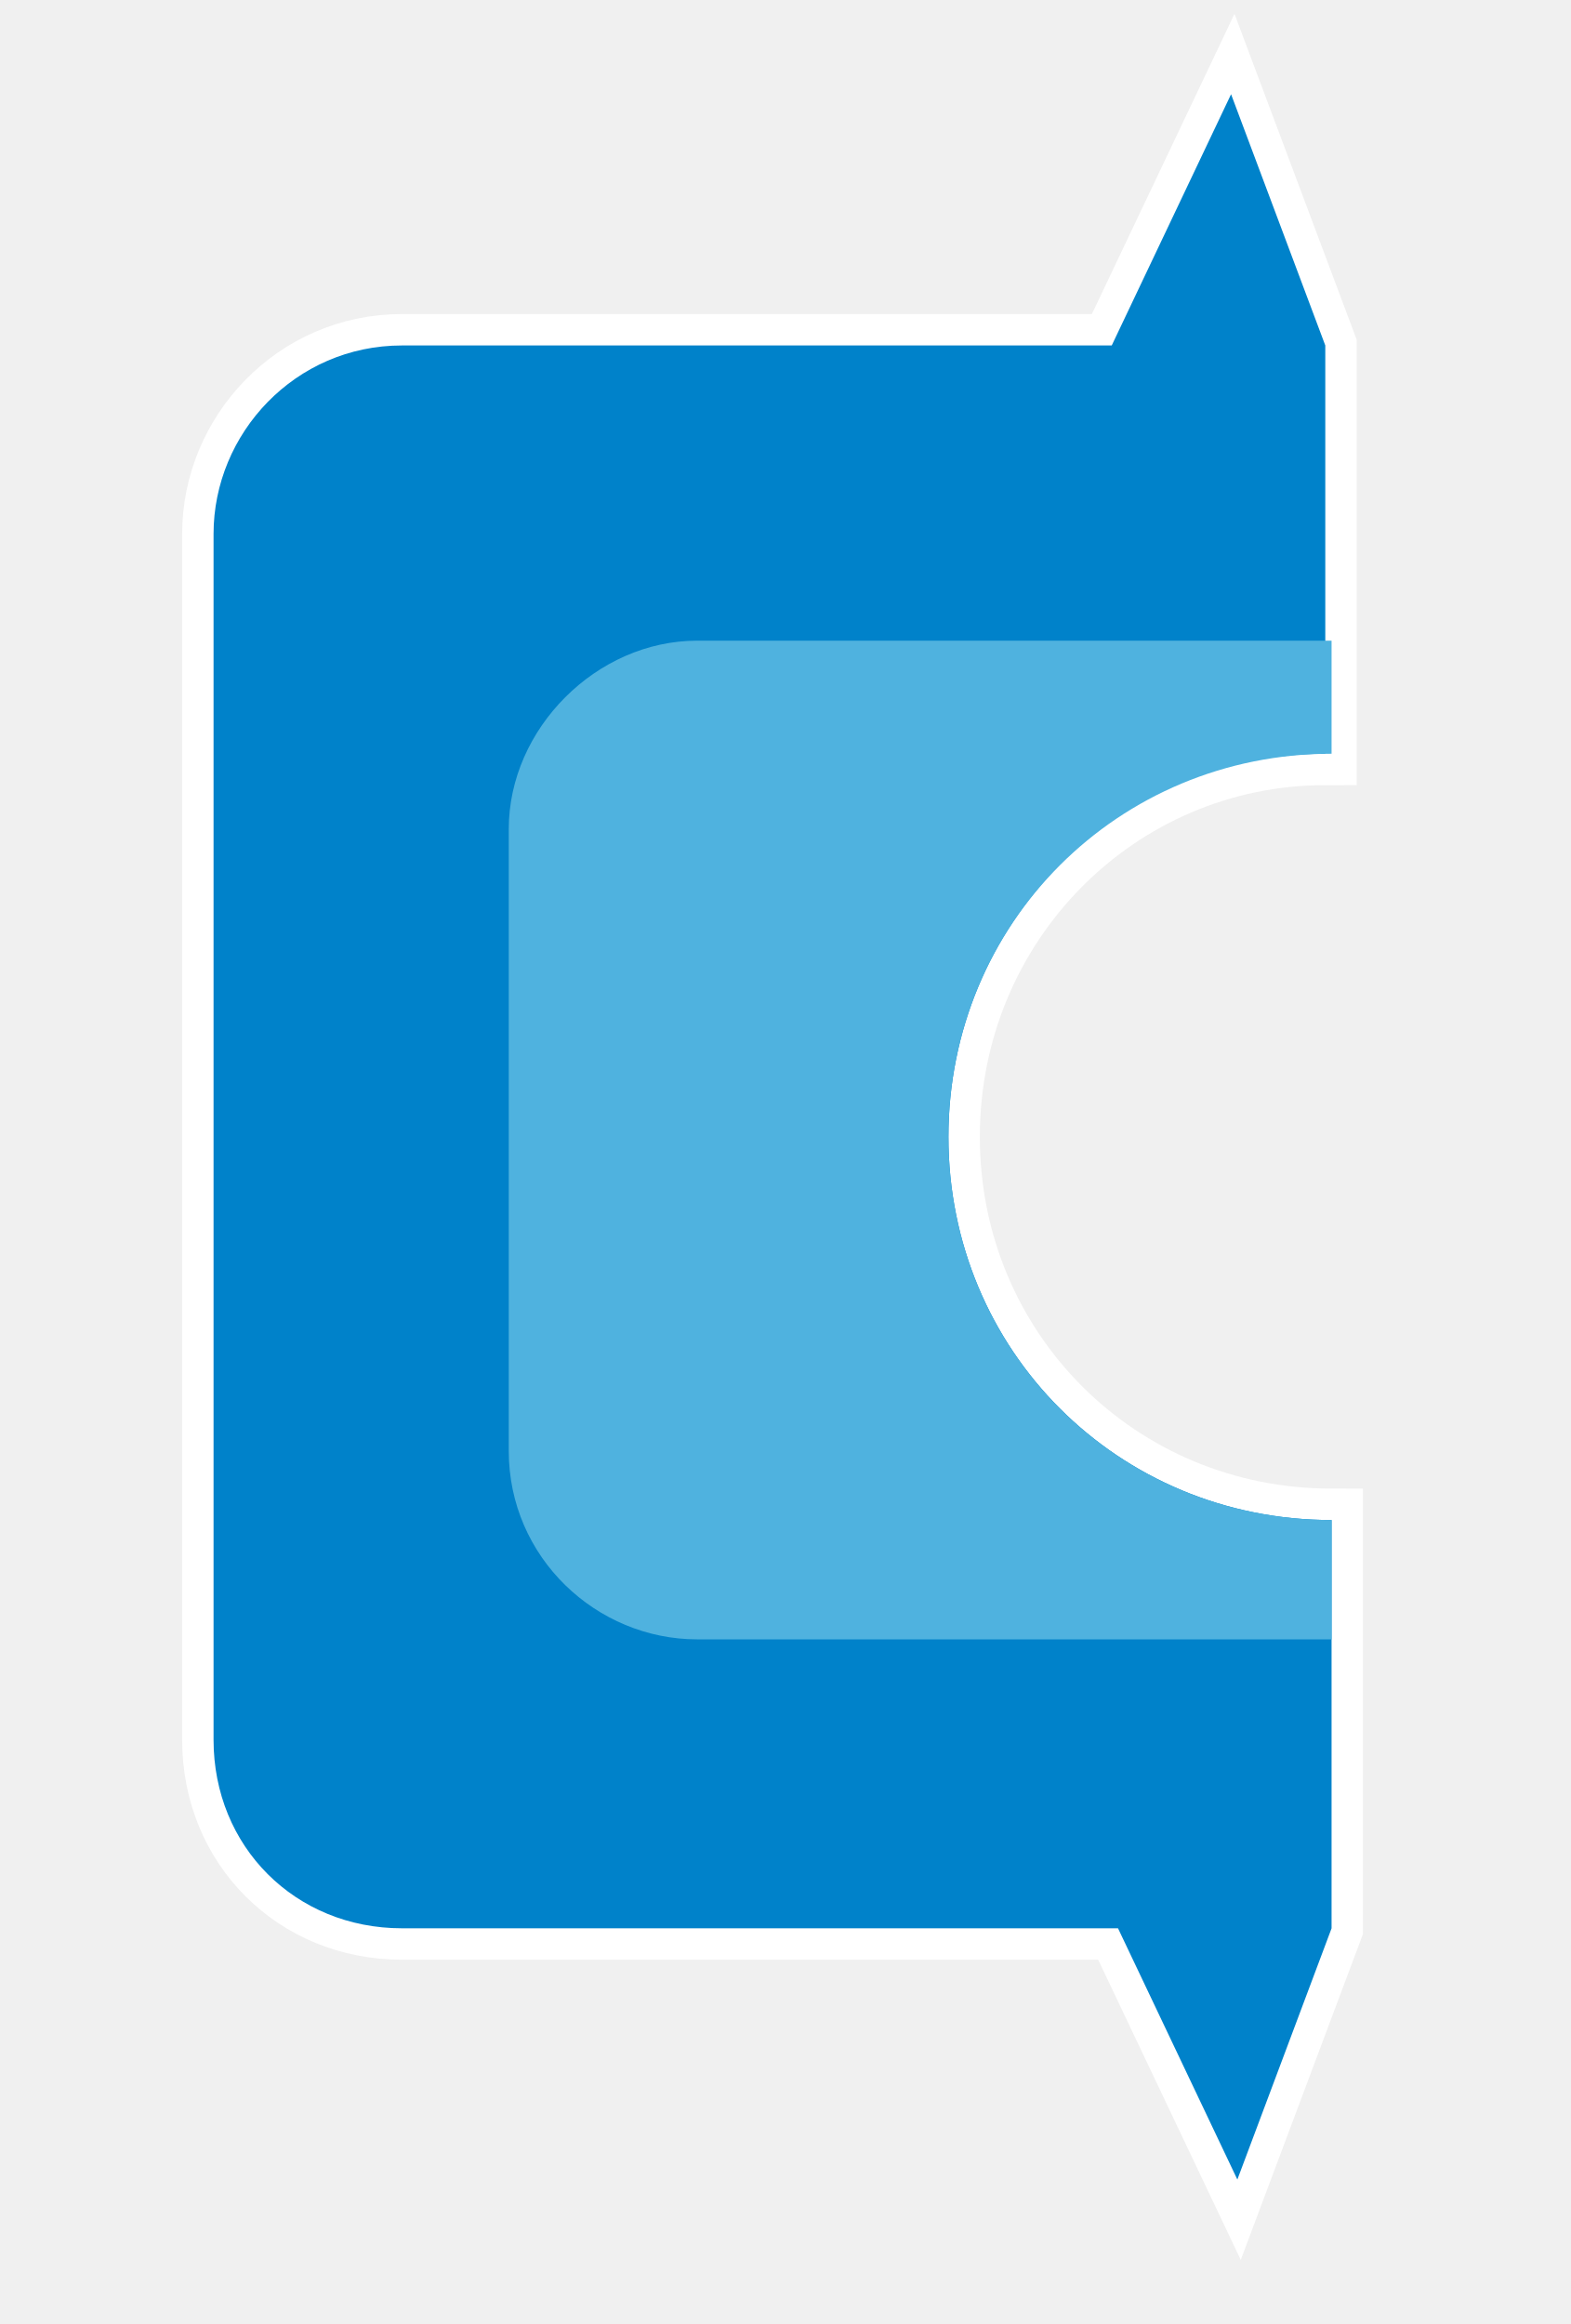
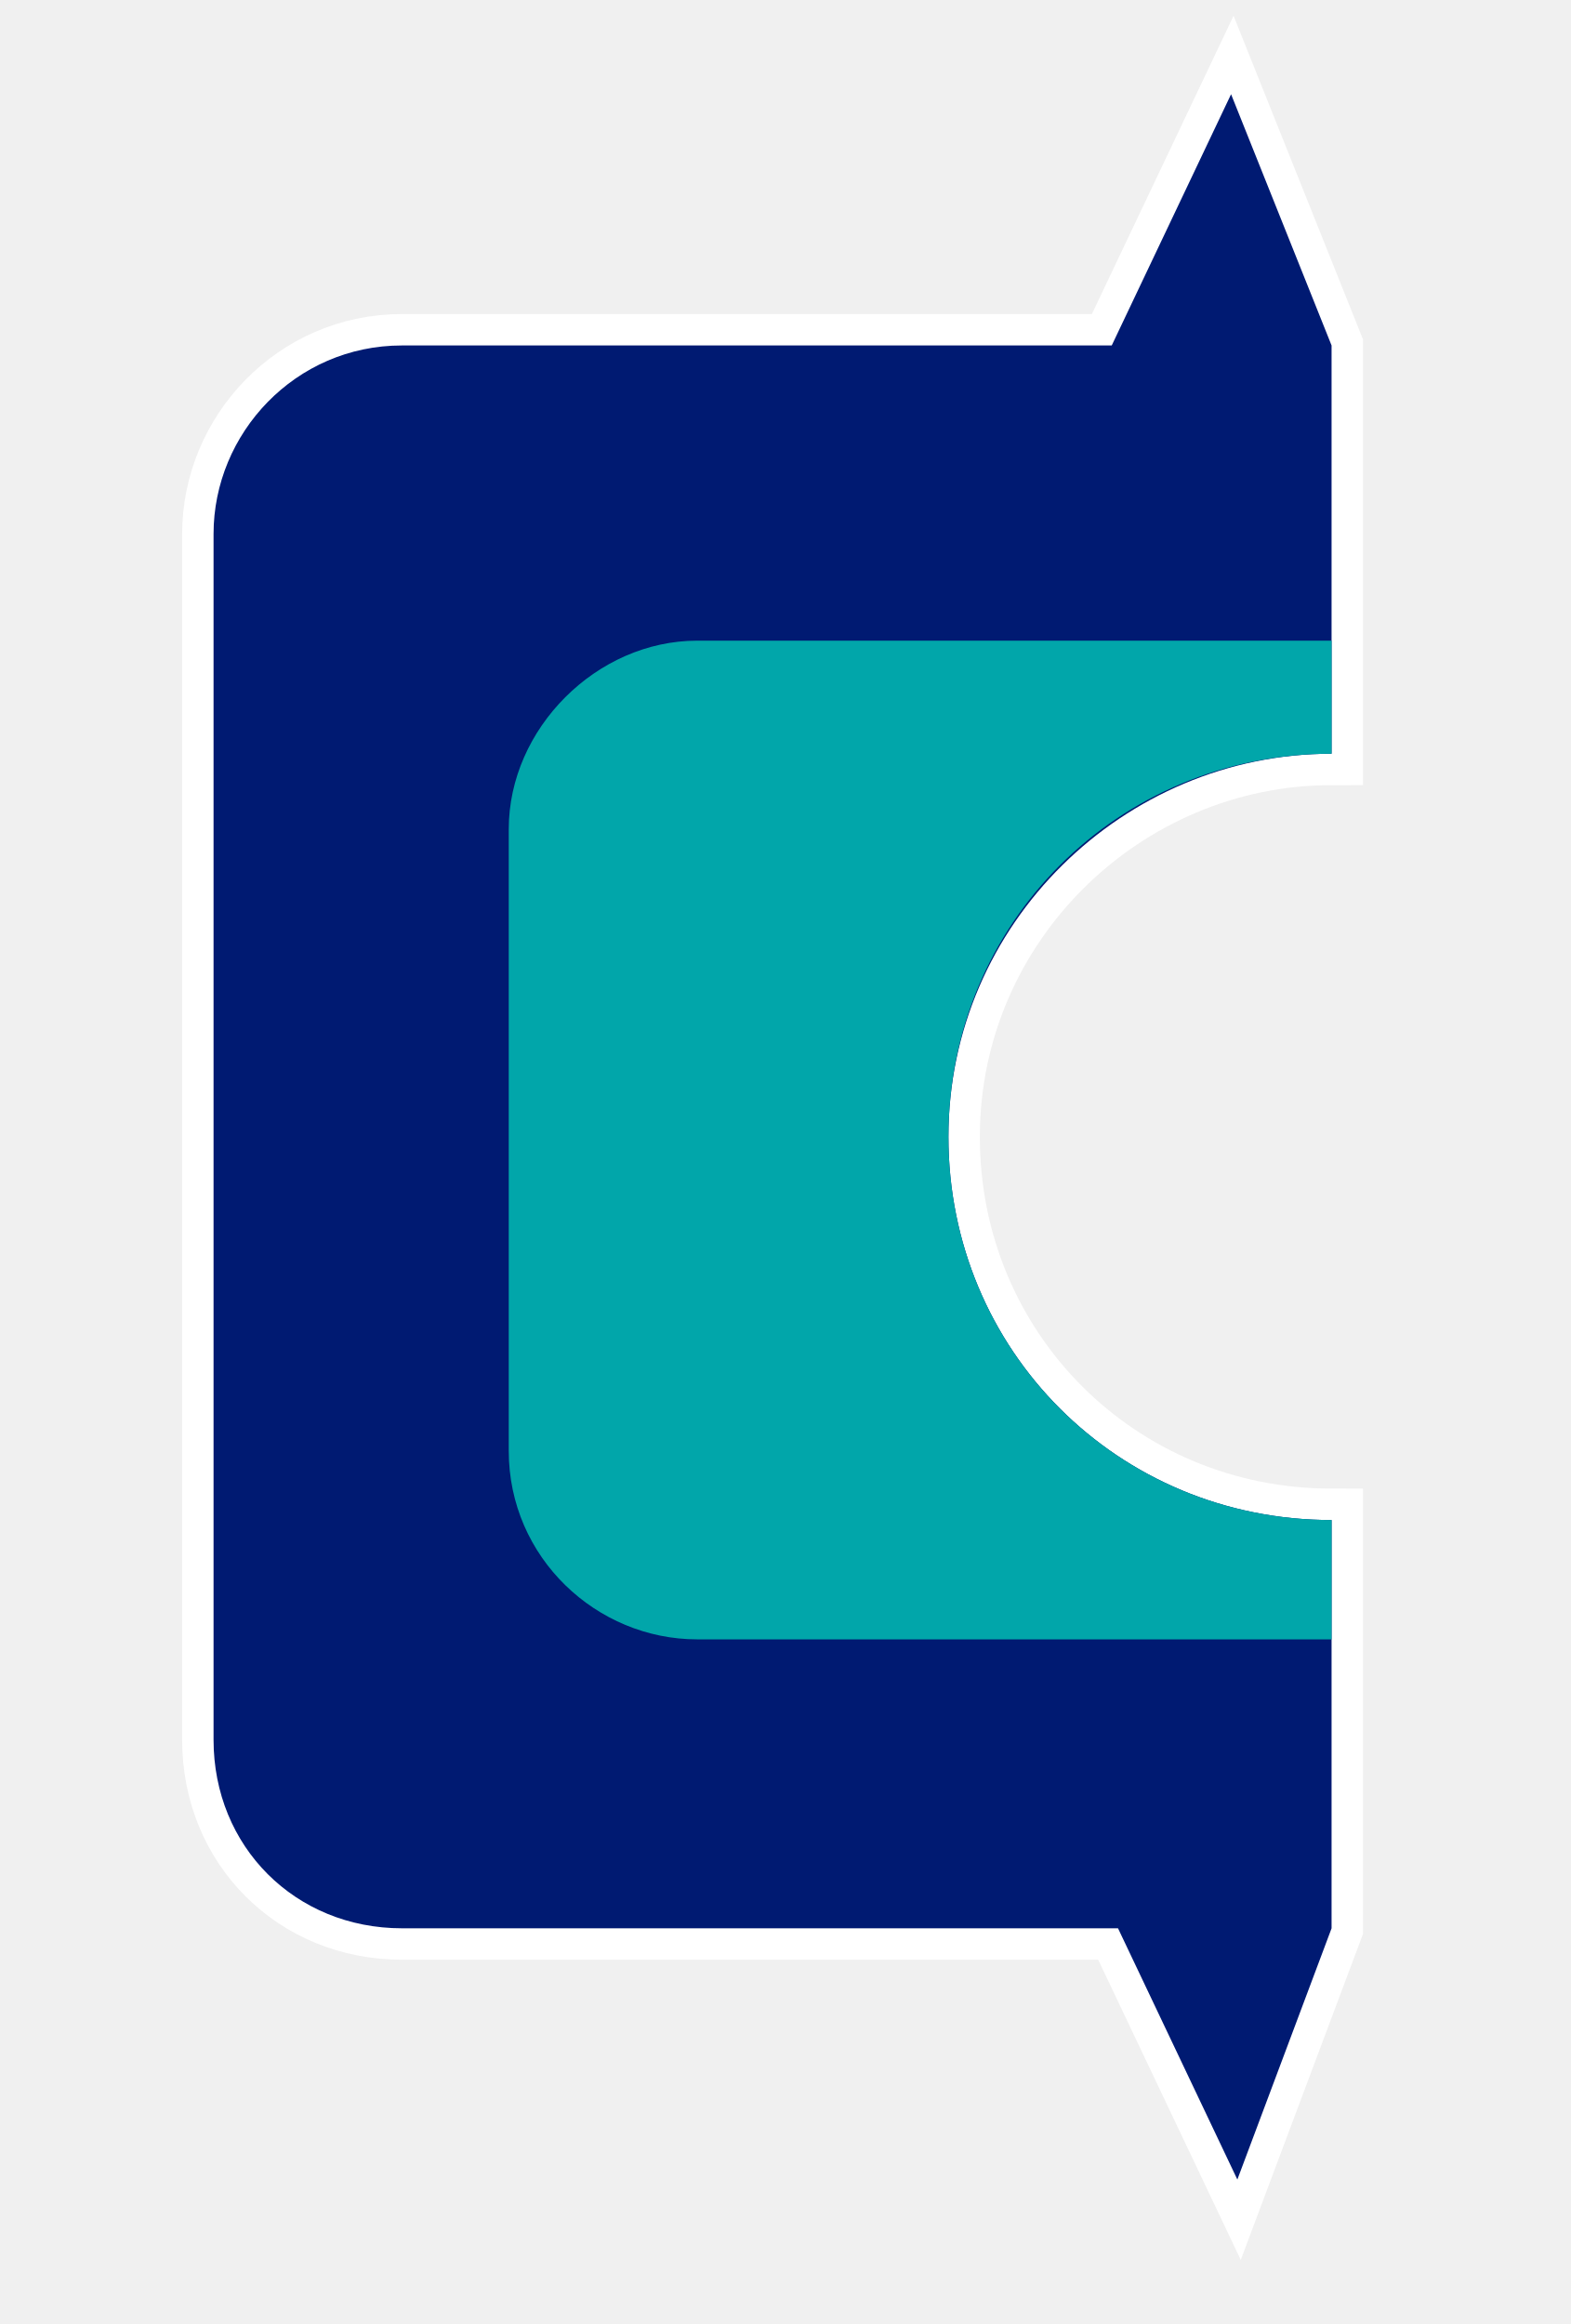
- <svg xmlns="http://www.w3.org/2000/svg" version="1.1" id="Layer_2" x="0px" y="0px" viewBox="0 0 25 37" style="enable-background:new 0 0 25 37;" xml:space="preserve">
+ <svg xmlns="http://www.w3.org/2000/svg" version="1.1" id="Layer_2_1_" x="0px" y="0px" viewBox="0 0 25 37" style="enable-background:new 0 0 25 37;" xml:space="preserve">
  <style type="text/css">
	.st0{fill:#0082CA;stroke:#FFFFFF;stroke-miterlimit:10;}
- 	.st1{fill:#0082CA;}
- 	.st2{fill:#4FB2DF;}
+ 	.st1{fill:#001A72;}
+ 	.st2{fill:#01A6AA;}
</style>
-   <path class="st0" d="M15.1,18.1c0,3.4,2.7,6.1,6.1,6.1v6.5l-1.5,4l-1.9-4H6.4c-1.7,0-3-1.3-3-3v-7.5v-4.5V8.5c0-1.6,1.3-3,3-3h11.3  l1.9-4l1.5,4V12C17.8,12,15.1,14.7,15.1,18.1z" />
-   <path class="st1" d="M15.1,18.1c0,3.4,2.7,6.1,6.1,6.1v6.5l-1.5,4l-1.9-4H6.4c-1.7,0-3-1.3-3-3v-7.5v-4.5V8.5c0-1.6,1.3-3,3-3h11.3  l1.9-4l1.5,4V12C17.8,12,15.1,14.7,15.1,18.1z" />
+   <path class="st0" d="M15.1,18.1c0,3.4,2.7,6.1,6.1,6.1v6.5l-1.5,4l-1.9-4H6.4c-1.7,0-3-1.3-3-3v-7.5v-4.5V8.5c0-1.6,1.3-3,3-3h11.3  l1.9-4l1.6,4V12C17.9,12,15.1,14.7,15.1,18.1z" />
+   <path class="st1" d="M15.1,18.1c0,3.4,2.7,6.1,6.1,6.1v6.5l-1.5,4l-1.9-4H6.4c-1.7,0-3-1.3-3-3v-7.5v-4.5V8.5c0-1.6,1.3-3,3-3h11.3  l1.9-4l1.6,4V12C17.9,12,15.1,14.7,15.1,18.1z" />
  <path class="st2" d="M15.1,18.1c0,3.4,2.7,6.1,6.1,6.1v1.9H11.1c-1.6,0-3-1.3-3-3v-9.9c0-1.6,1.4-3,3-3h10.1V12  C17.8,12,15.1,14.7,15.1,18.1z" />
</svg>
